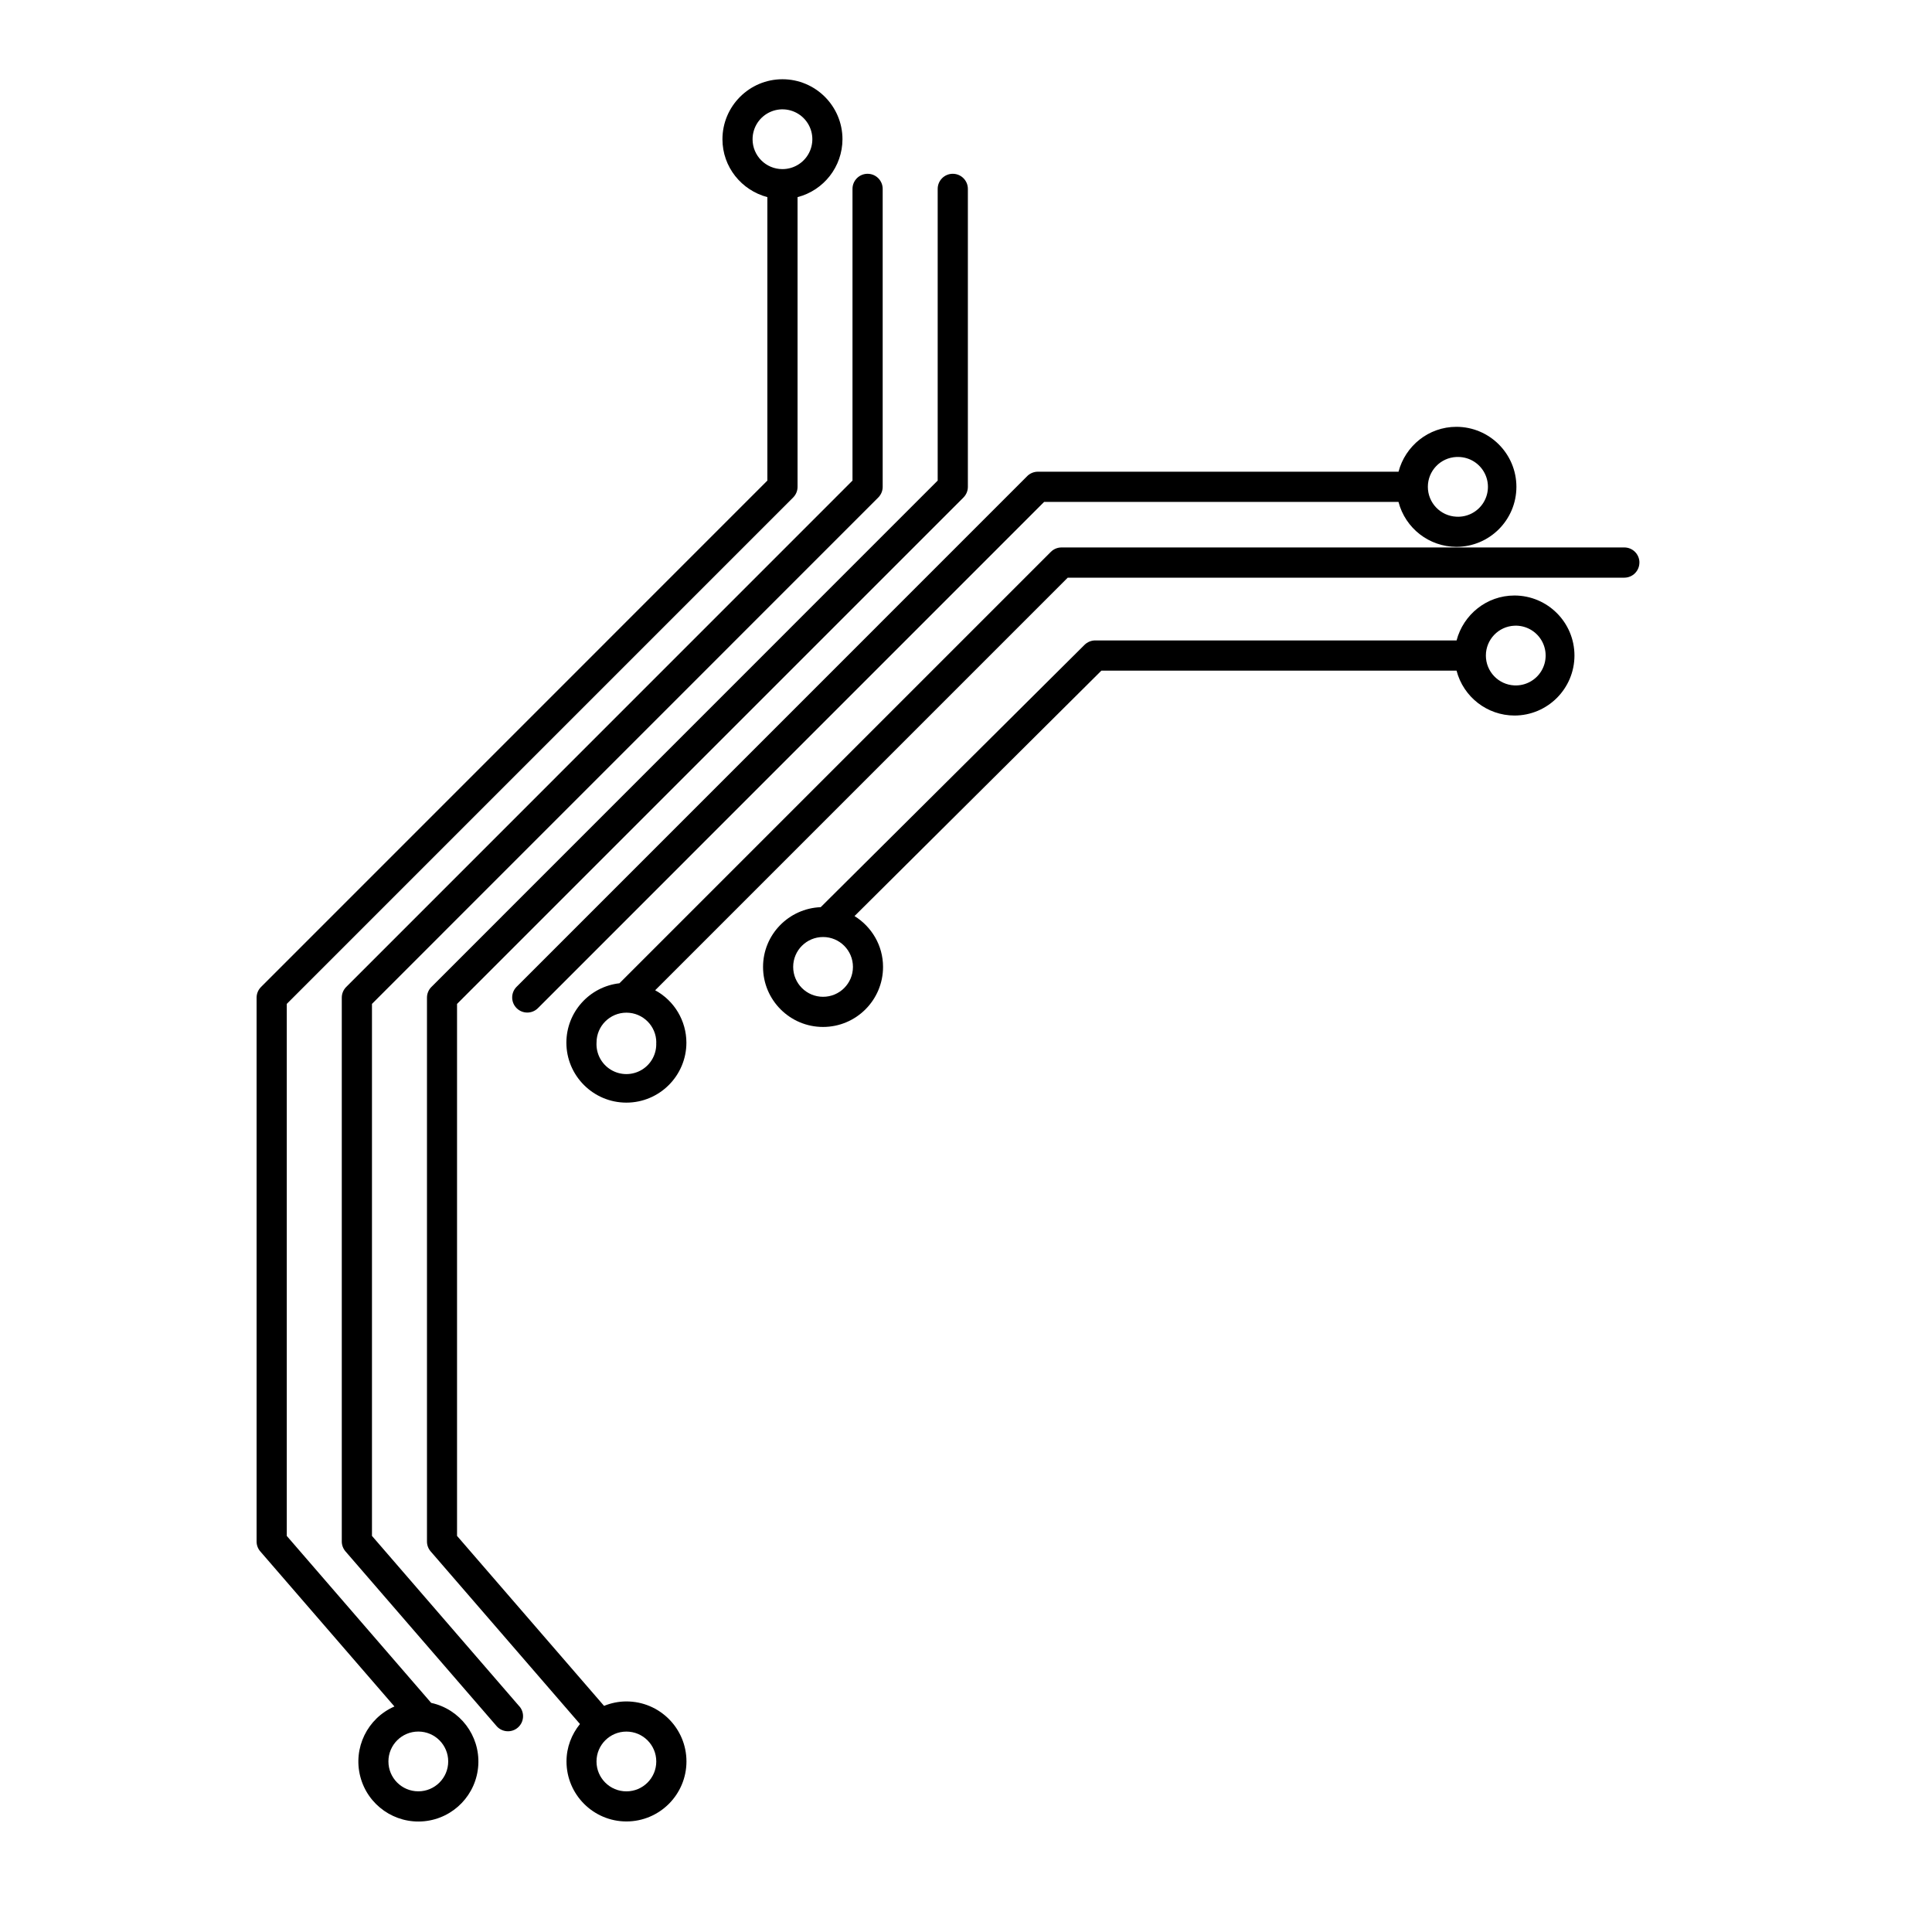
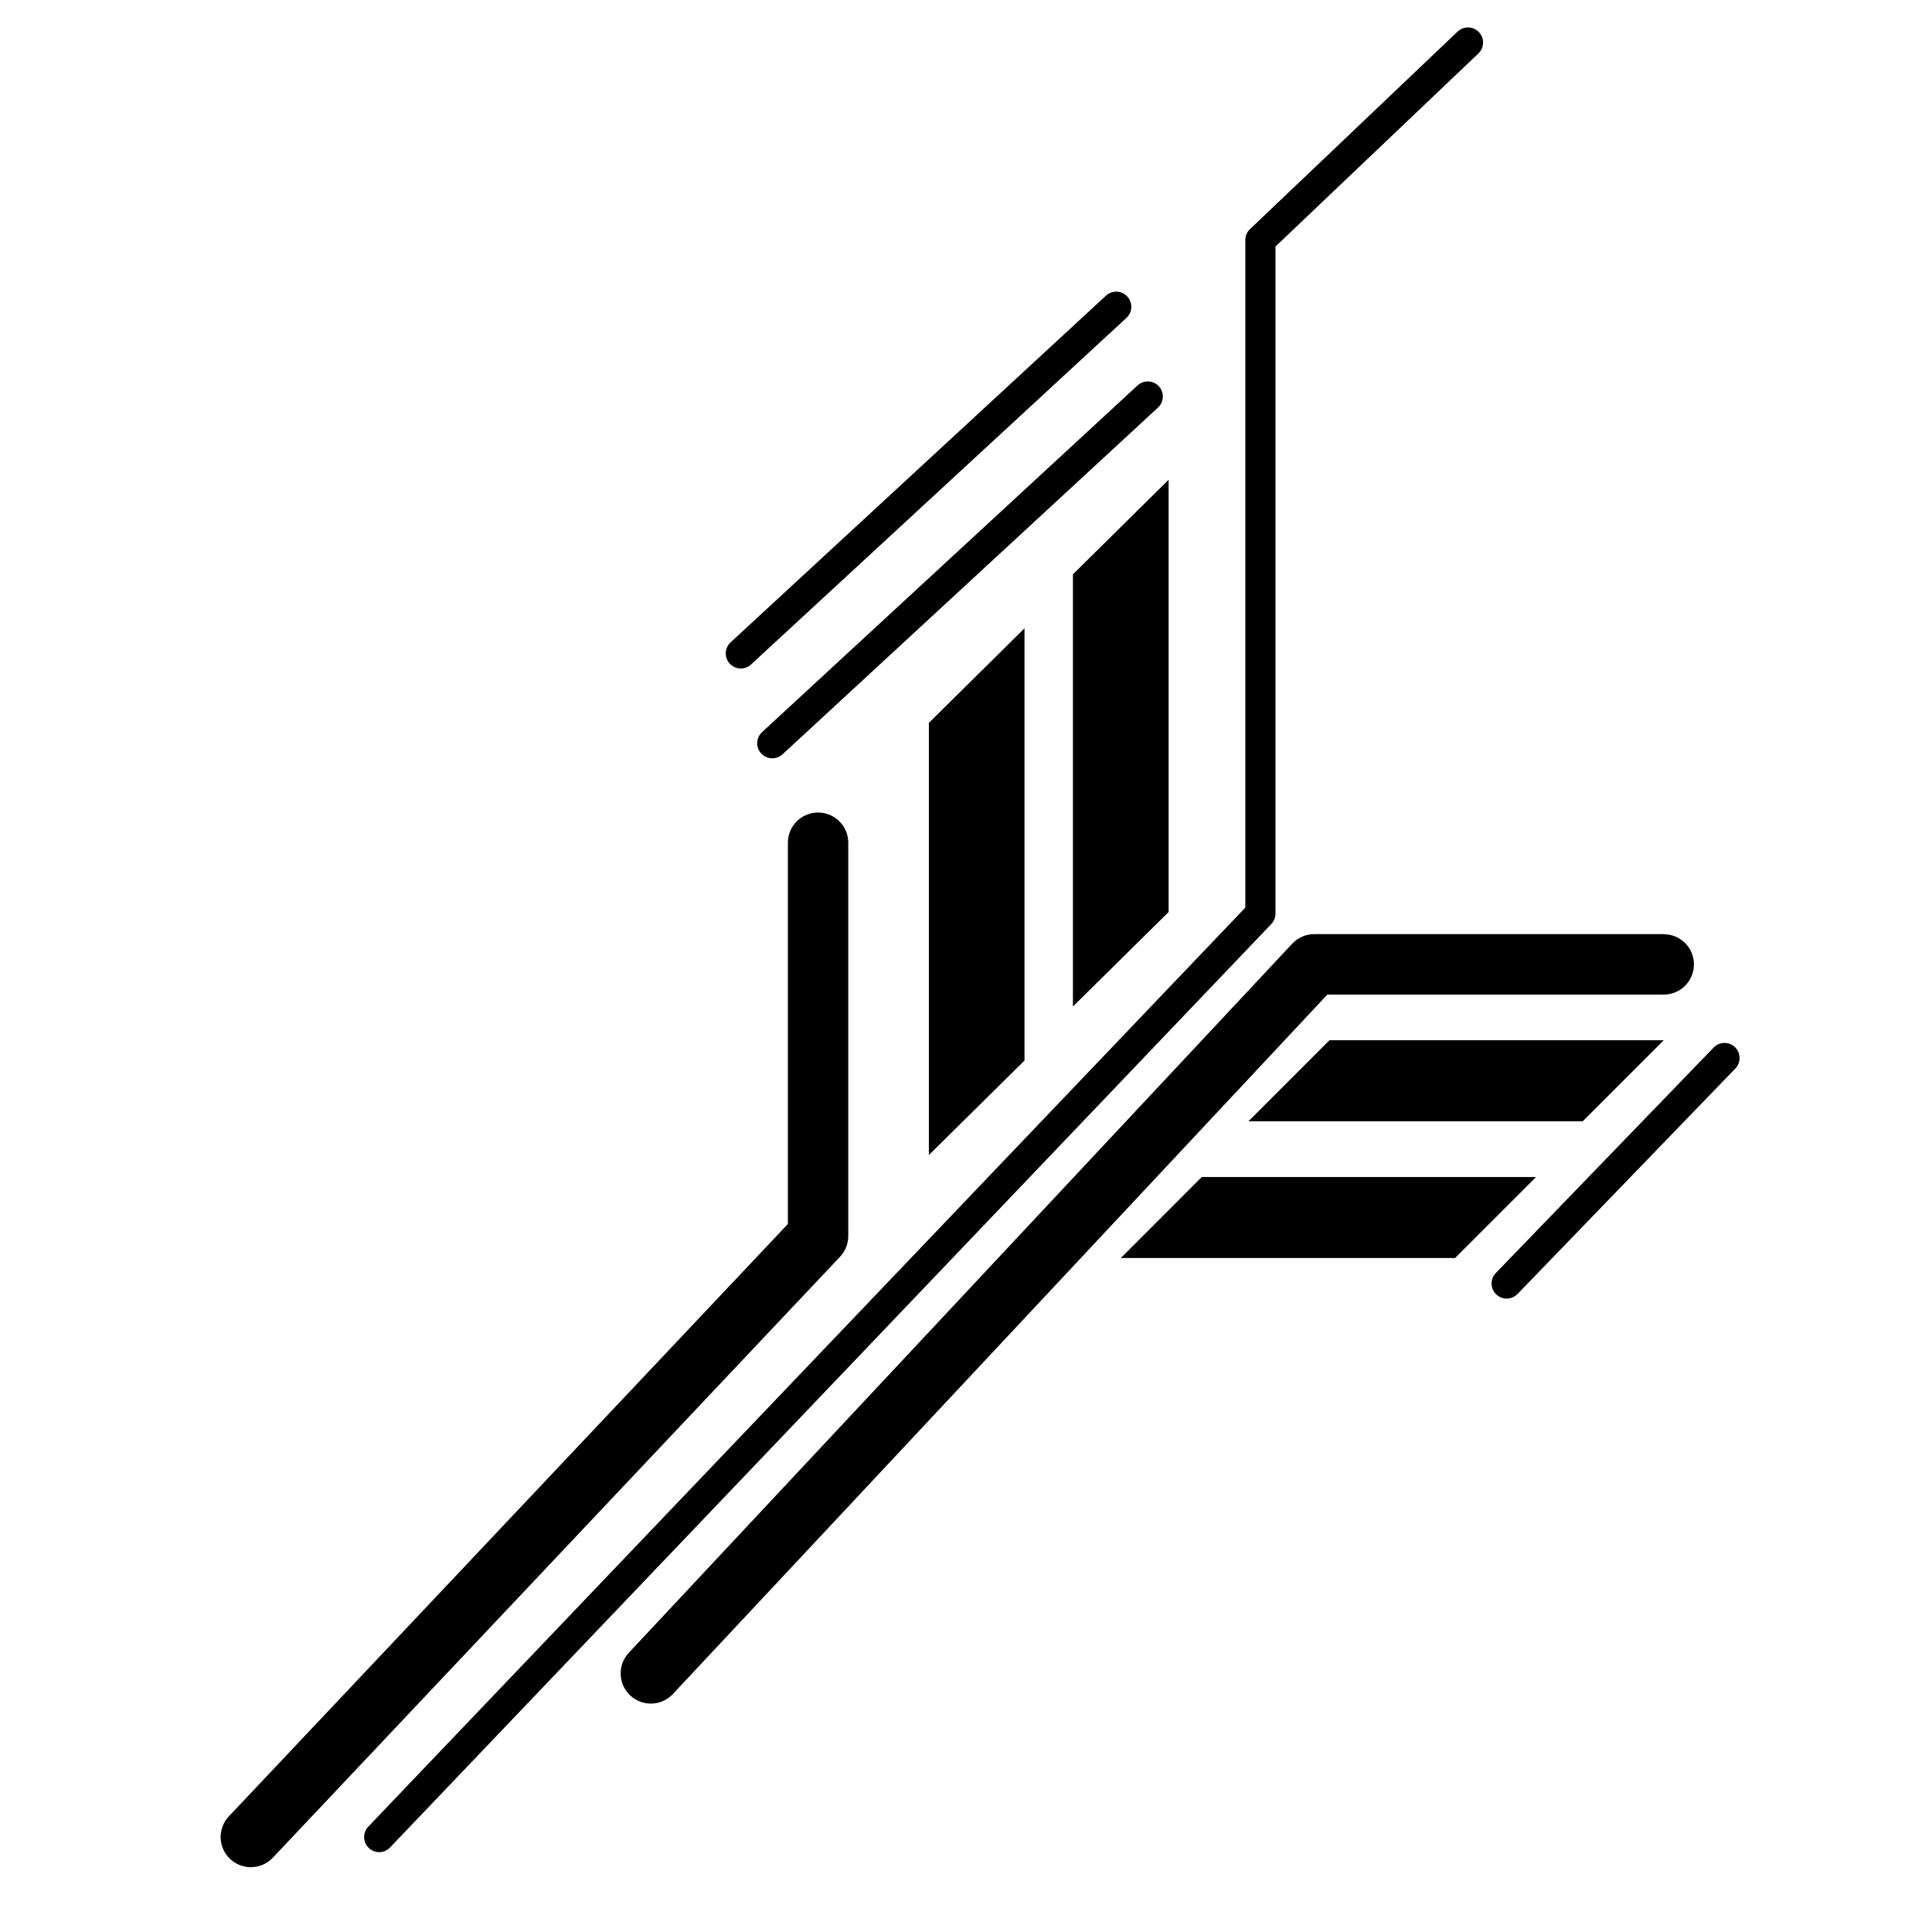
<svg xmlns="http://www.w3.org/2000/svg" width="64" height="64" viewBox="0 0 64 64">
-   <path d="M13.065 56.53a1.988 1.988 0 1 0 1.218-.12L9.5 50.88V33.255L26.274 16.48a.5.5 0 0 0 .146-.353V6.53a1.986 1.986 0 0 0 1.488-1.917c0-1.097-.892-1.988-1.988-1.988s-1.988.892-1.988 1.988c0 .923.635 1.693 1.488 1.917v9.39L8.647 32.695a.5.5 0 0 0-.147.354v18.016c0 .12.043.236.122.327l4.443 5.136zm.794.83a.99.99 0 1 1-.003 1.98.99.99 0 0 1 .002-1.98zM24.93 4.614a.99.99 0 1 1 .988.988.988.988 0 0 1-.988-.987z" />
-   <path d="M17.212 56.534l-4.89-5.655V33.255L29.094 16.48a.5.5 0 0 0 .146-.353v-9.87a.5.5 0 0 0-1 0v9.663L11.468 32.695a.5.5 0 0 0-.146.353v18.017c0 .12.045.236.123.327l5.013 5.796a.5.5 0 0 0 .756-.654z" />
-   <path d="M34.027 15.773l-16.92 16.922a.5.5 0 0 0 .707.707l16.773-16.775h11.74a1.988 1.988 0 0 0 1.918 1.488 1.99 1.99 0 0 0 1.988-1.988 1.99 1.99 0 0 0-1.988-1.988c-.922 0-1.693.634-1.917 1.487H34.38a.504.504 0 0 0-.353.146zm14.22-.634a.99.99 0 1 1-.003 1.977.99.99 0 0 1 .002-1.978z" />
-   <path d="M54.308 18.635a.5.5 0 0 0-.5-.5H35.164a.5.5 0 0 0-.354.147l-14.29 14.29a1.983 1.983 0 0 0-1.758 1.966c0 1.097.892 1.988 1.988 1.988s1.988-.892 1.988-1.988a1.98 1.98 0 0 0-1.035-1.734L35.37 19.136h18.437c.277 0 .5-.225.5-.5zm-32.57 15.902a.99.99 0 1 1-1.977-.002.99.99 0 0 1 1.98.002z" />
-   <path d="M48.25 22.215a1.987 1.987 0 0 0 1.918 1.488 1.99 1.99 0 0 0 1.988-1.988 1.99 1.99 0 0 0-1.988-1.988c-.922 0-1.693.635-1.917 1.488H36.28a.503.503 0 0 0-.353.146l-8.74 8.69c-1.06.042-1.91.91-1.91 1.98 0 1.097.89 1.988 1.987 1.988s1.988-.892 1.988-1.988c0-.713-.38-1.334-.945-1.685l8.178-8.13H48.25zm1.918-1.488a.99.99 0 1 1-.002 1.978.99.99 0 0 1 .002-1.978zM27.264 33.02a.99.99 0 1 1 .002-1.98.99.99 0 0 1-.002 1.98z" />
-   <path d="M20.75 60.338a1.99 1.99 0 0 0 1.99-1.988 1.99 1.99 0 0 0-1.99-1.988c-.26 0-.51.054-.74.147l-4.87-5.63V33.256L31.916 16.48a.5.5 0 0 0 .146-.353v-9.87a.5.5 0 0 0-1 0v9.663L14.29 32.695a.5.5 0 0 0-.146.353v18.017c0 .12.043.236.122.327l4.946 5.718c-.275.34-.446.768-.446 1.24 0 1.096.89 1.988 1.987 1.988zm0-2.977a.99.99 0 1 1 0 1.98.99.99 0 0 1 0-1.98z" />
+   <path d="M7.623 61.58c.193.183.44.273.687.273.266 0 .53-.105.727-.313l18.79-19.908a1 1 0 0 0 .273-.686v-13.03a1 1 0 0 0-2 0v12.63L7.583 60.167a1 1 0 0 0 .04 1.415z" />
+   <path d="M12.215 61.215a.497.497 0 0 0 .707-.016l29.19-30.588a.5.5 0 0 0 .14-.345v-22.1l6.722-6.395a.5.5 0 1 0-.69-.724L41.408 7.59a.5.5 0 0 0-.155.363v22.113L12.2 60.51a.5.5 0 0 0 .015.705z" />
+   <path d="M30.77 23.946v14.316l3.168-3.13V20.814zM35.542 33.342l3.17-3.13V15.893l-3.17 3.132zM37.662 12.787L25.247 24.25a.5.5 0 1 0 .678.735L38.34 13.52a.5.5 0 1 0-.678-.733zM36.637 9.794L24.222 21.26a.5.5 0 1 0 .678.733L37.315 10.53a.5.5 0 0 0-.678-.736zM55.113 30.944H43.537a1 1 0 0 0-.73.317L20.83 54.75a1 1 0 1 0 1.46 1.367l21.68-23.17h11.144a1 1 0 0 0 0-2z" />
+   <path d="M55.113 34.46H44.04l-2.684 2.684H52.43zM37.127 41.674H48.2l2.684-2.684H39.81zM57.474 34.688a.5.5 0 0 0-.706.012l-7.214 7.467a.5.5 0 1 0 .718.696l7.214-7.467a.502.502 0 0 0-.012-.708z" />
</svg>
